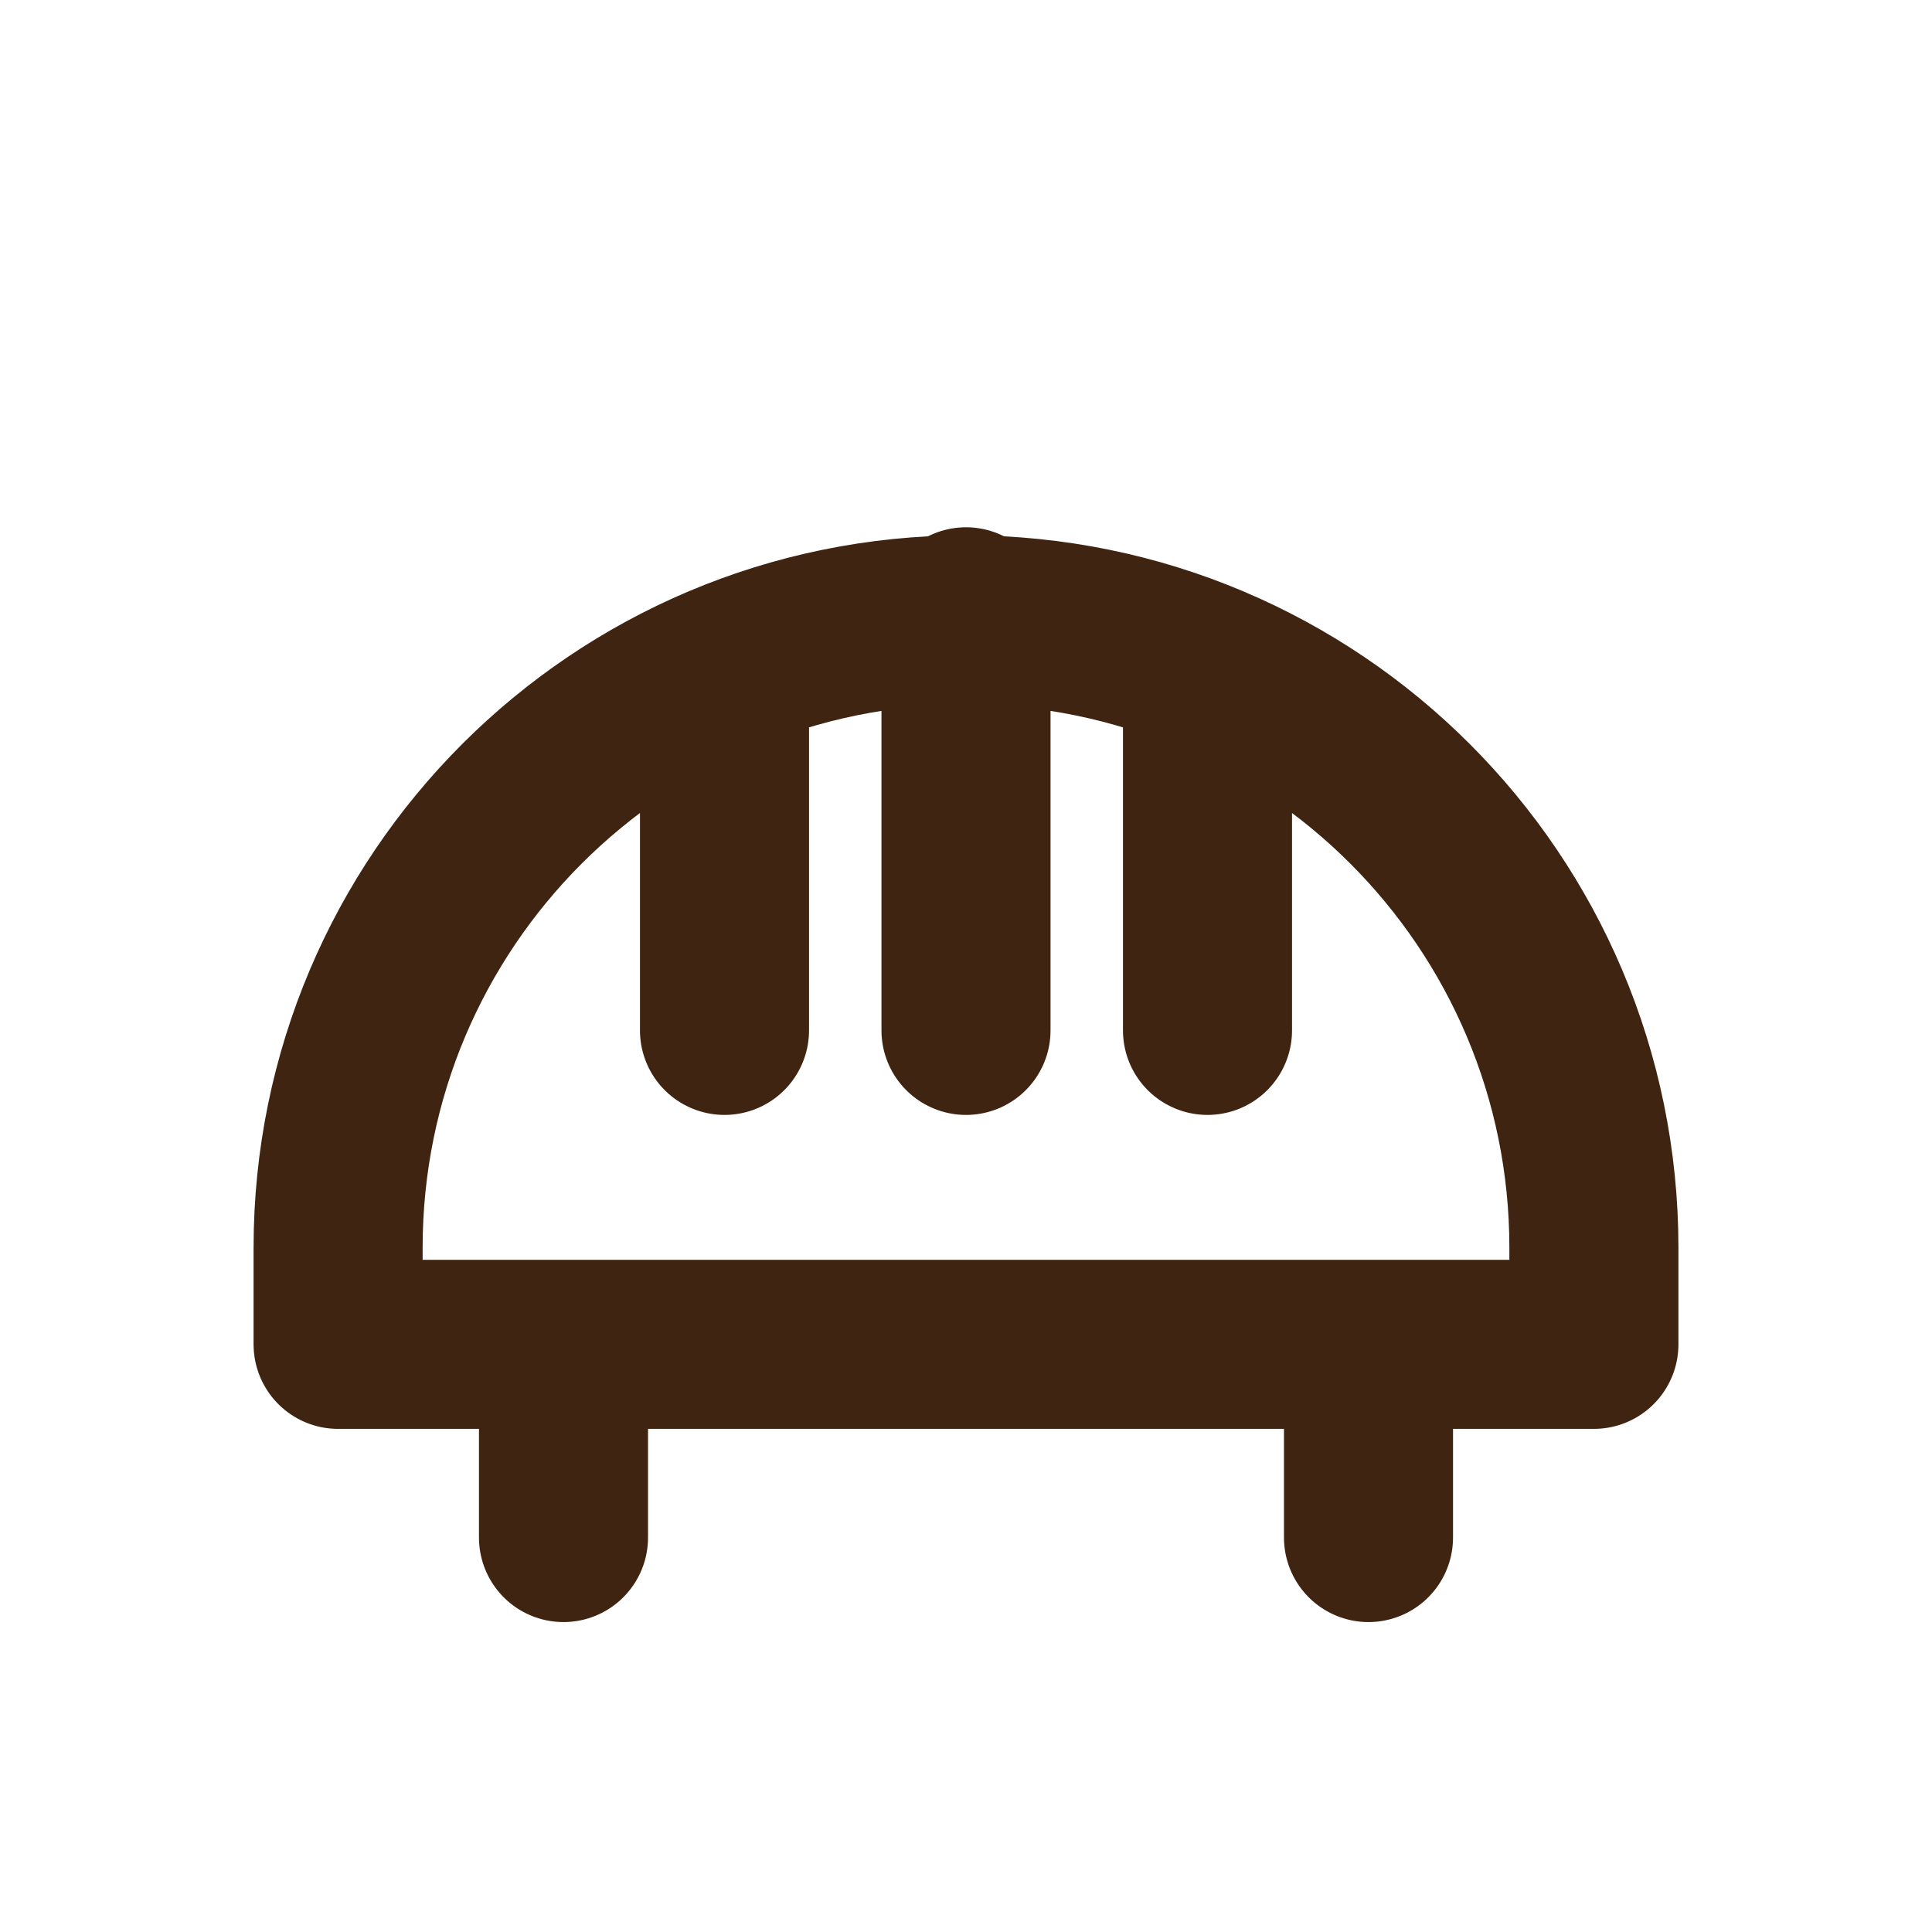
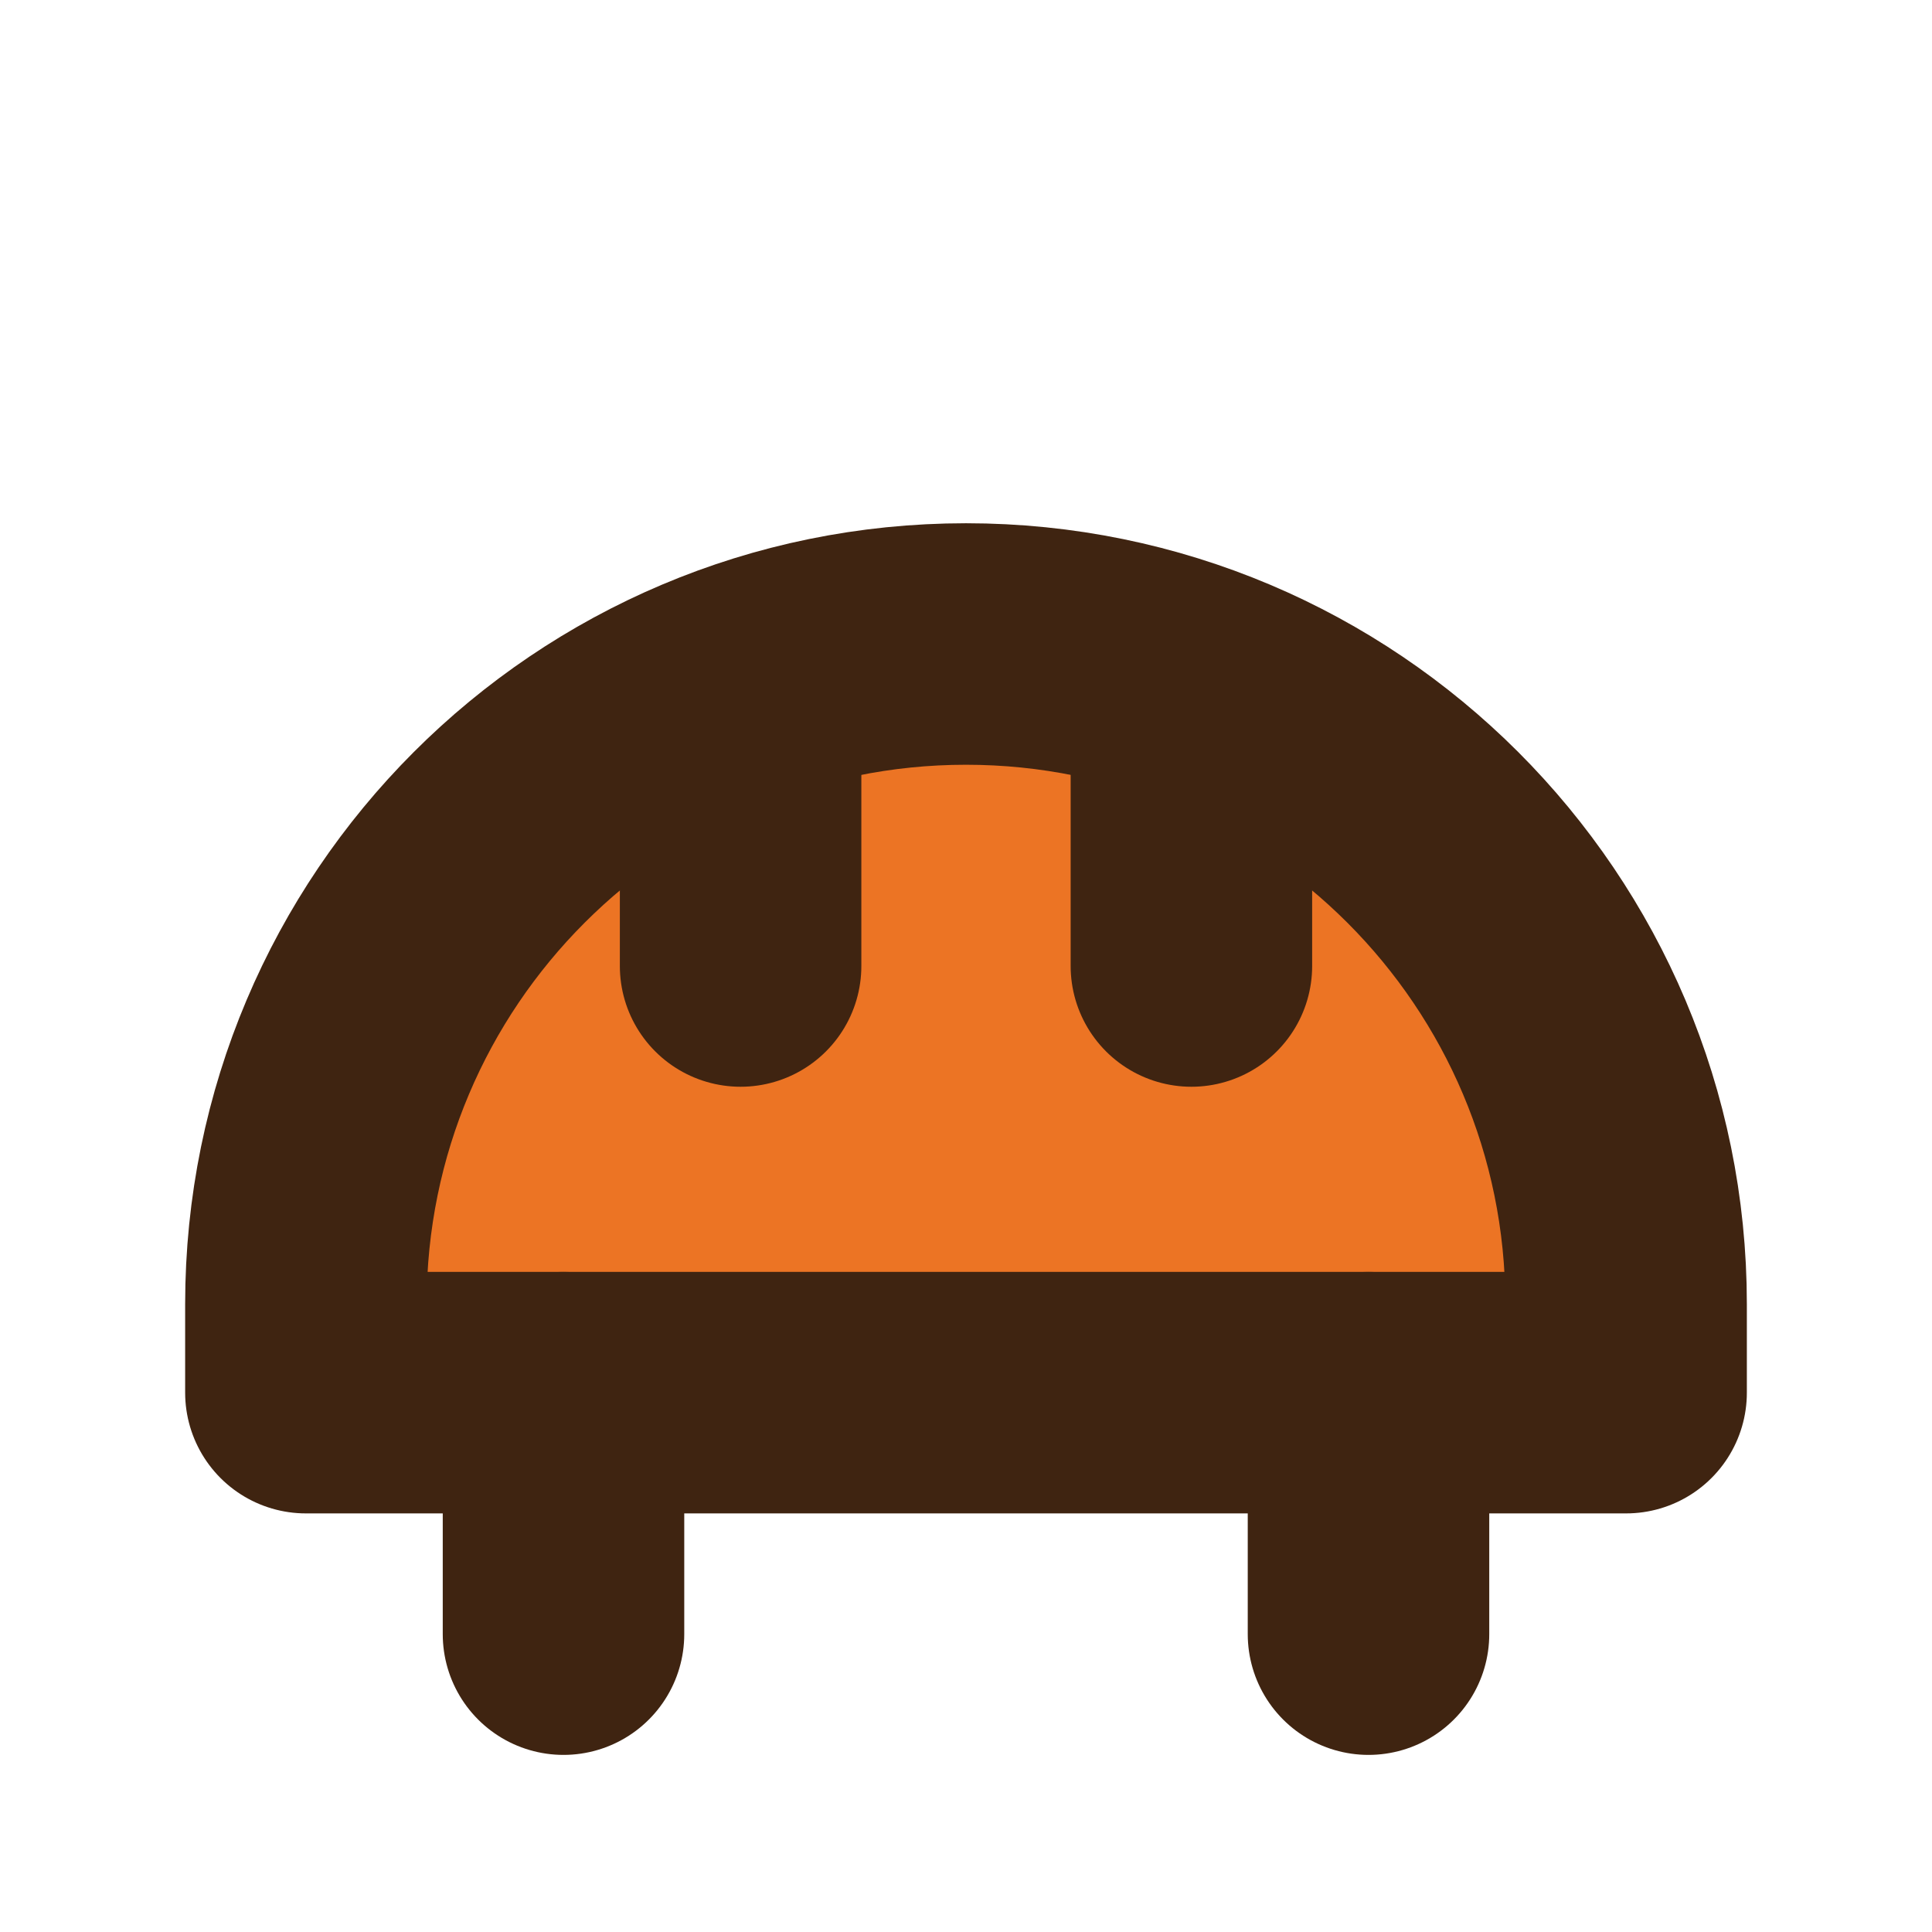
- <svg xmlns="http://www.w3.org/2000/svg" fill="none" stroke="#3f2411" stroke-linecap="round" stroke-linejoin="round" stroke-width="2.1" viewBox="0 0 24 24">
-   <path d="M4.2 15.5a7.8 7.8 0 0 1 15.6 0v1.2H4.2ZM9 8.4v4.4m3-5.2v5.2m3-4.4v4.4m-8 3.9v2.4m10-2.4v2.4" />
+ <svg xmlns="http://www.w3.org/2000/svg" stroke="#3f2411" stroke-linecap="round" stroke-linejoin="round" stroke-width="3" viewBox="0 0 24 24">
+   <path fill="#ec7424" d="M3.8 16.2a8.2 8.2 0 0 1 16.4 0v1.1H3.8Z" />
+   <path fill="none" d="M9.2 8.8V12m5.6-3.2V12M7 17.3v3m10-3v3" />
</svg>
